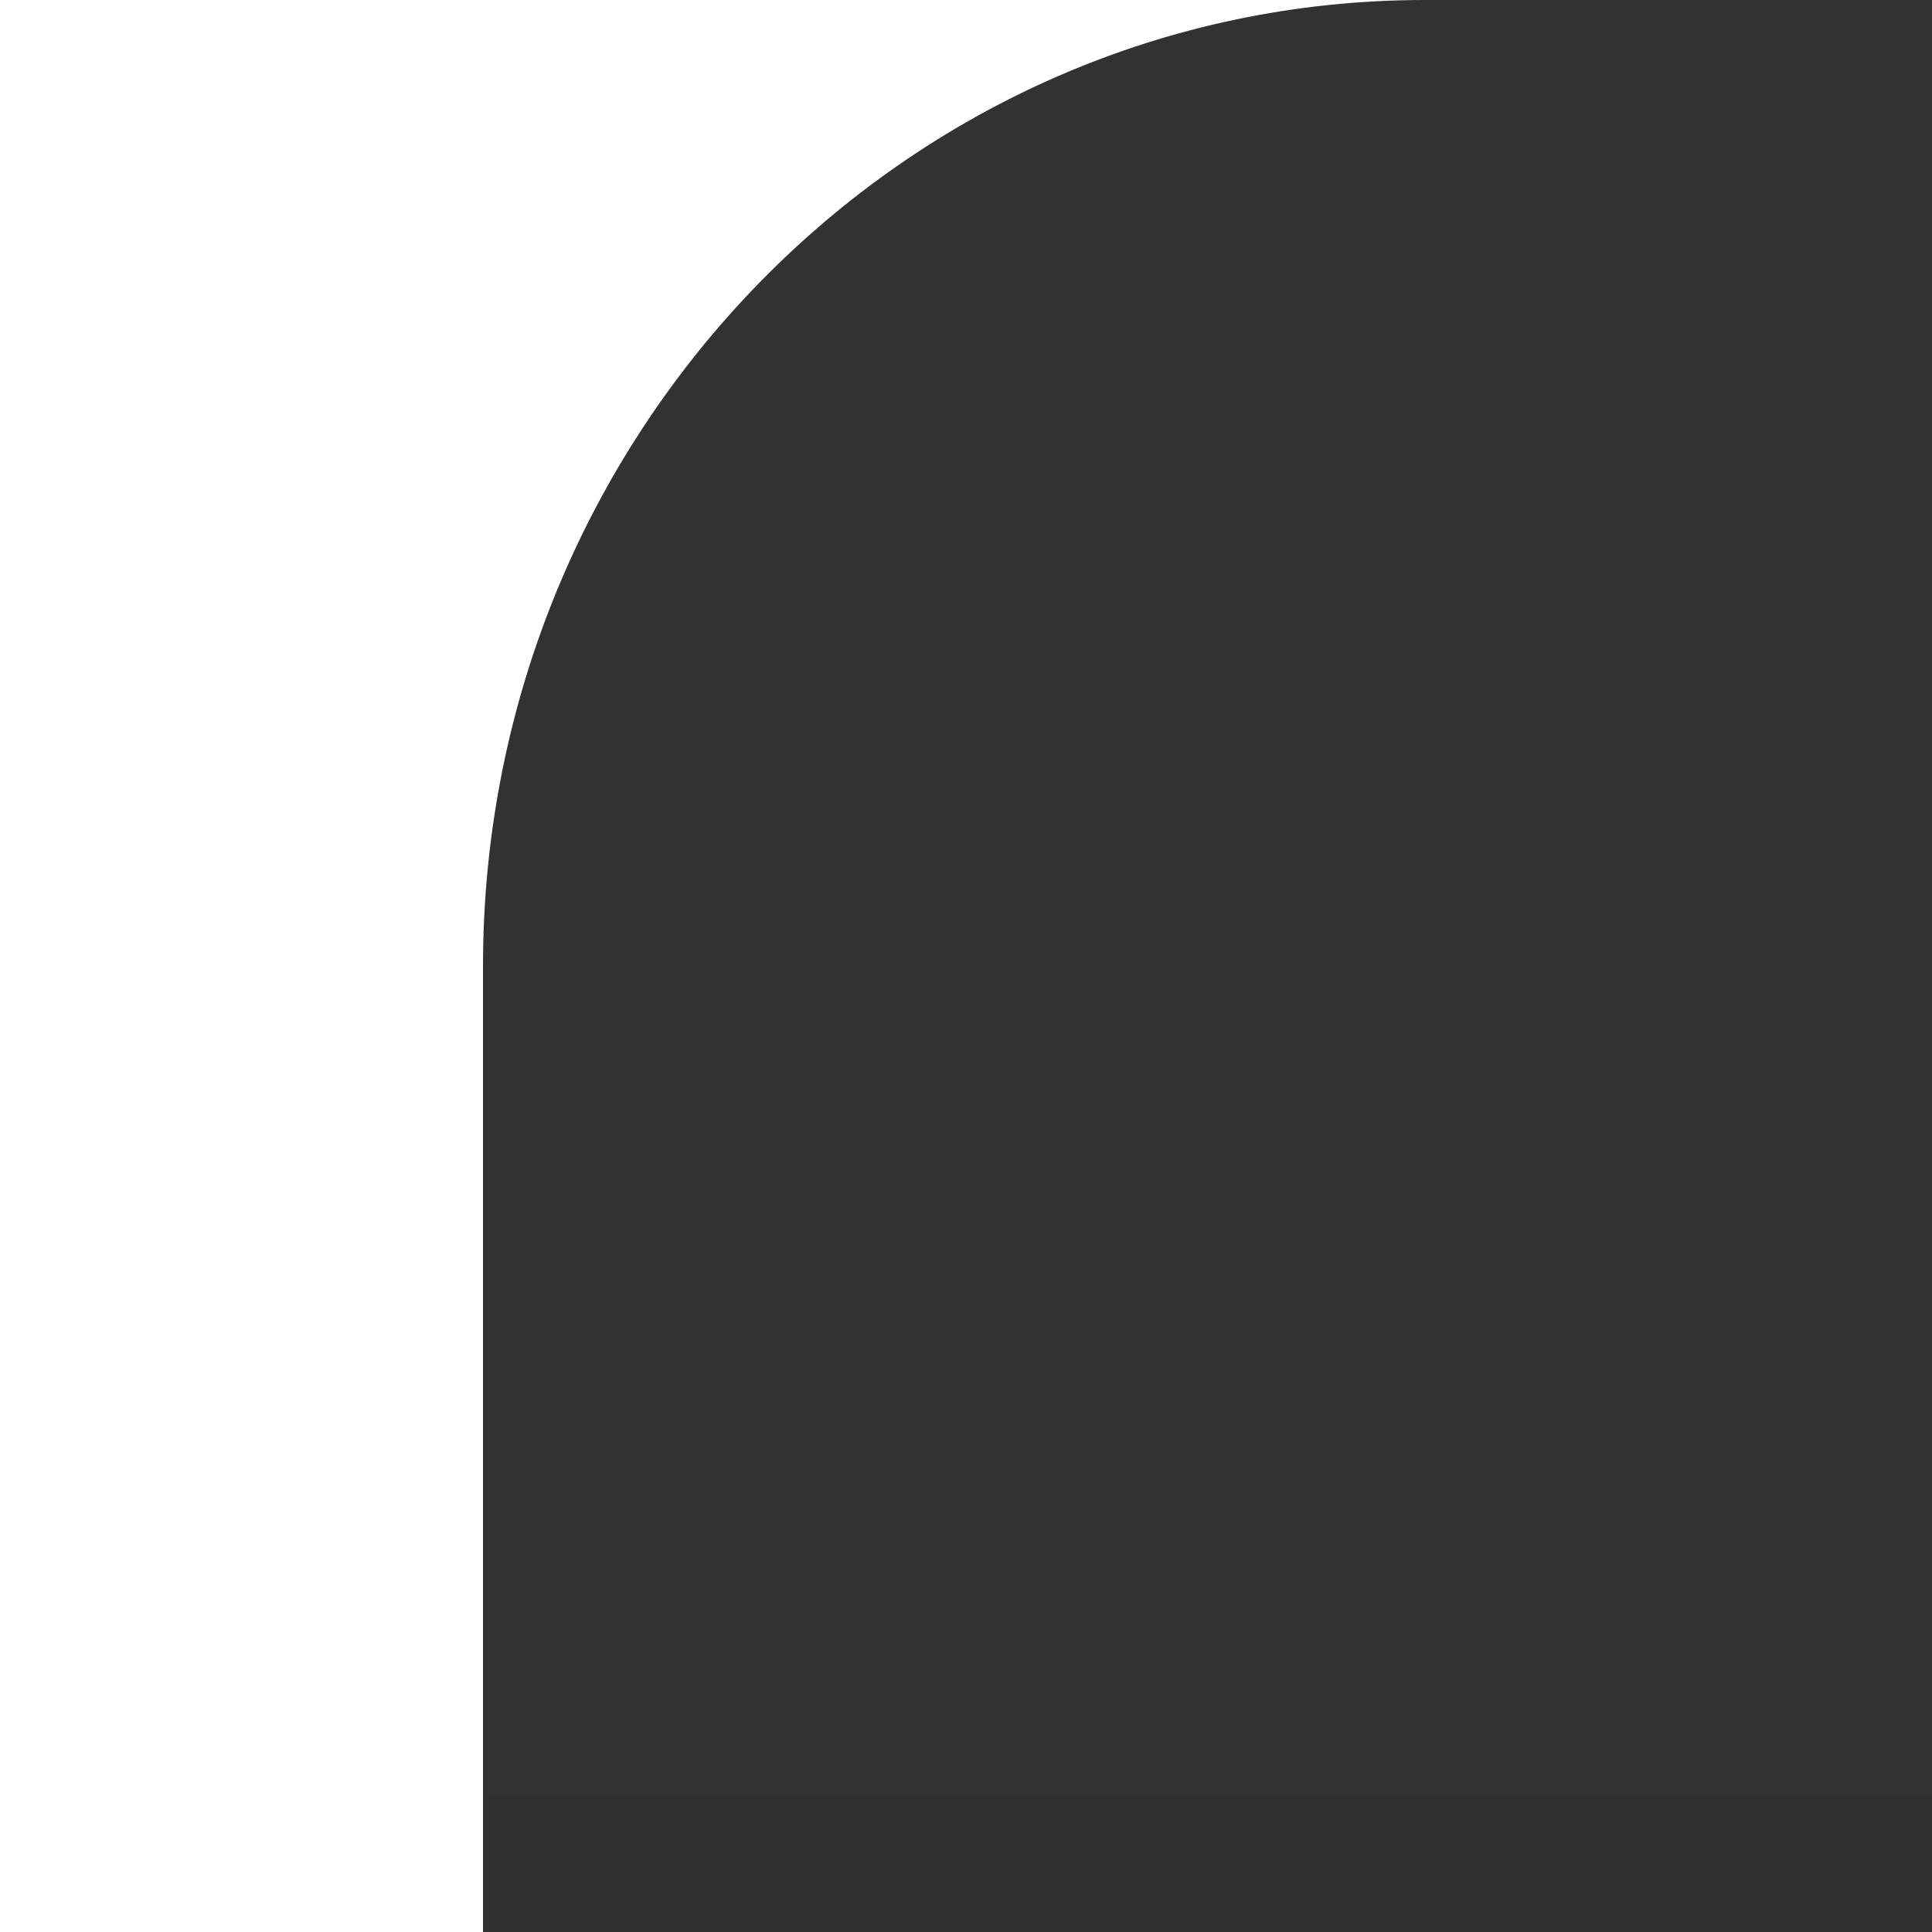
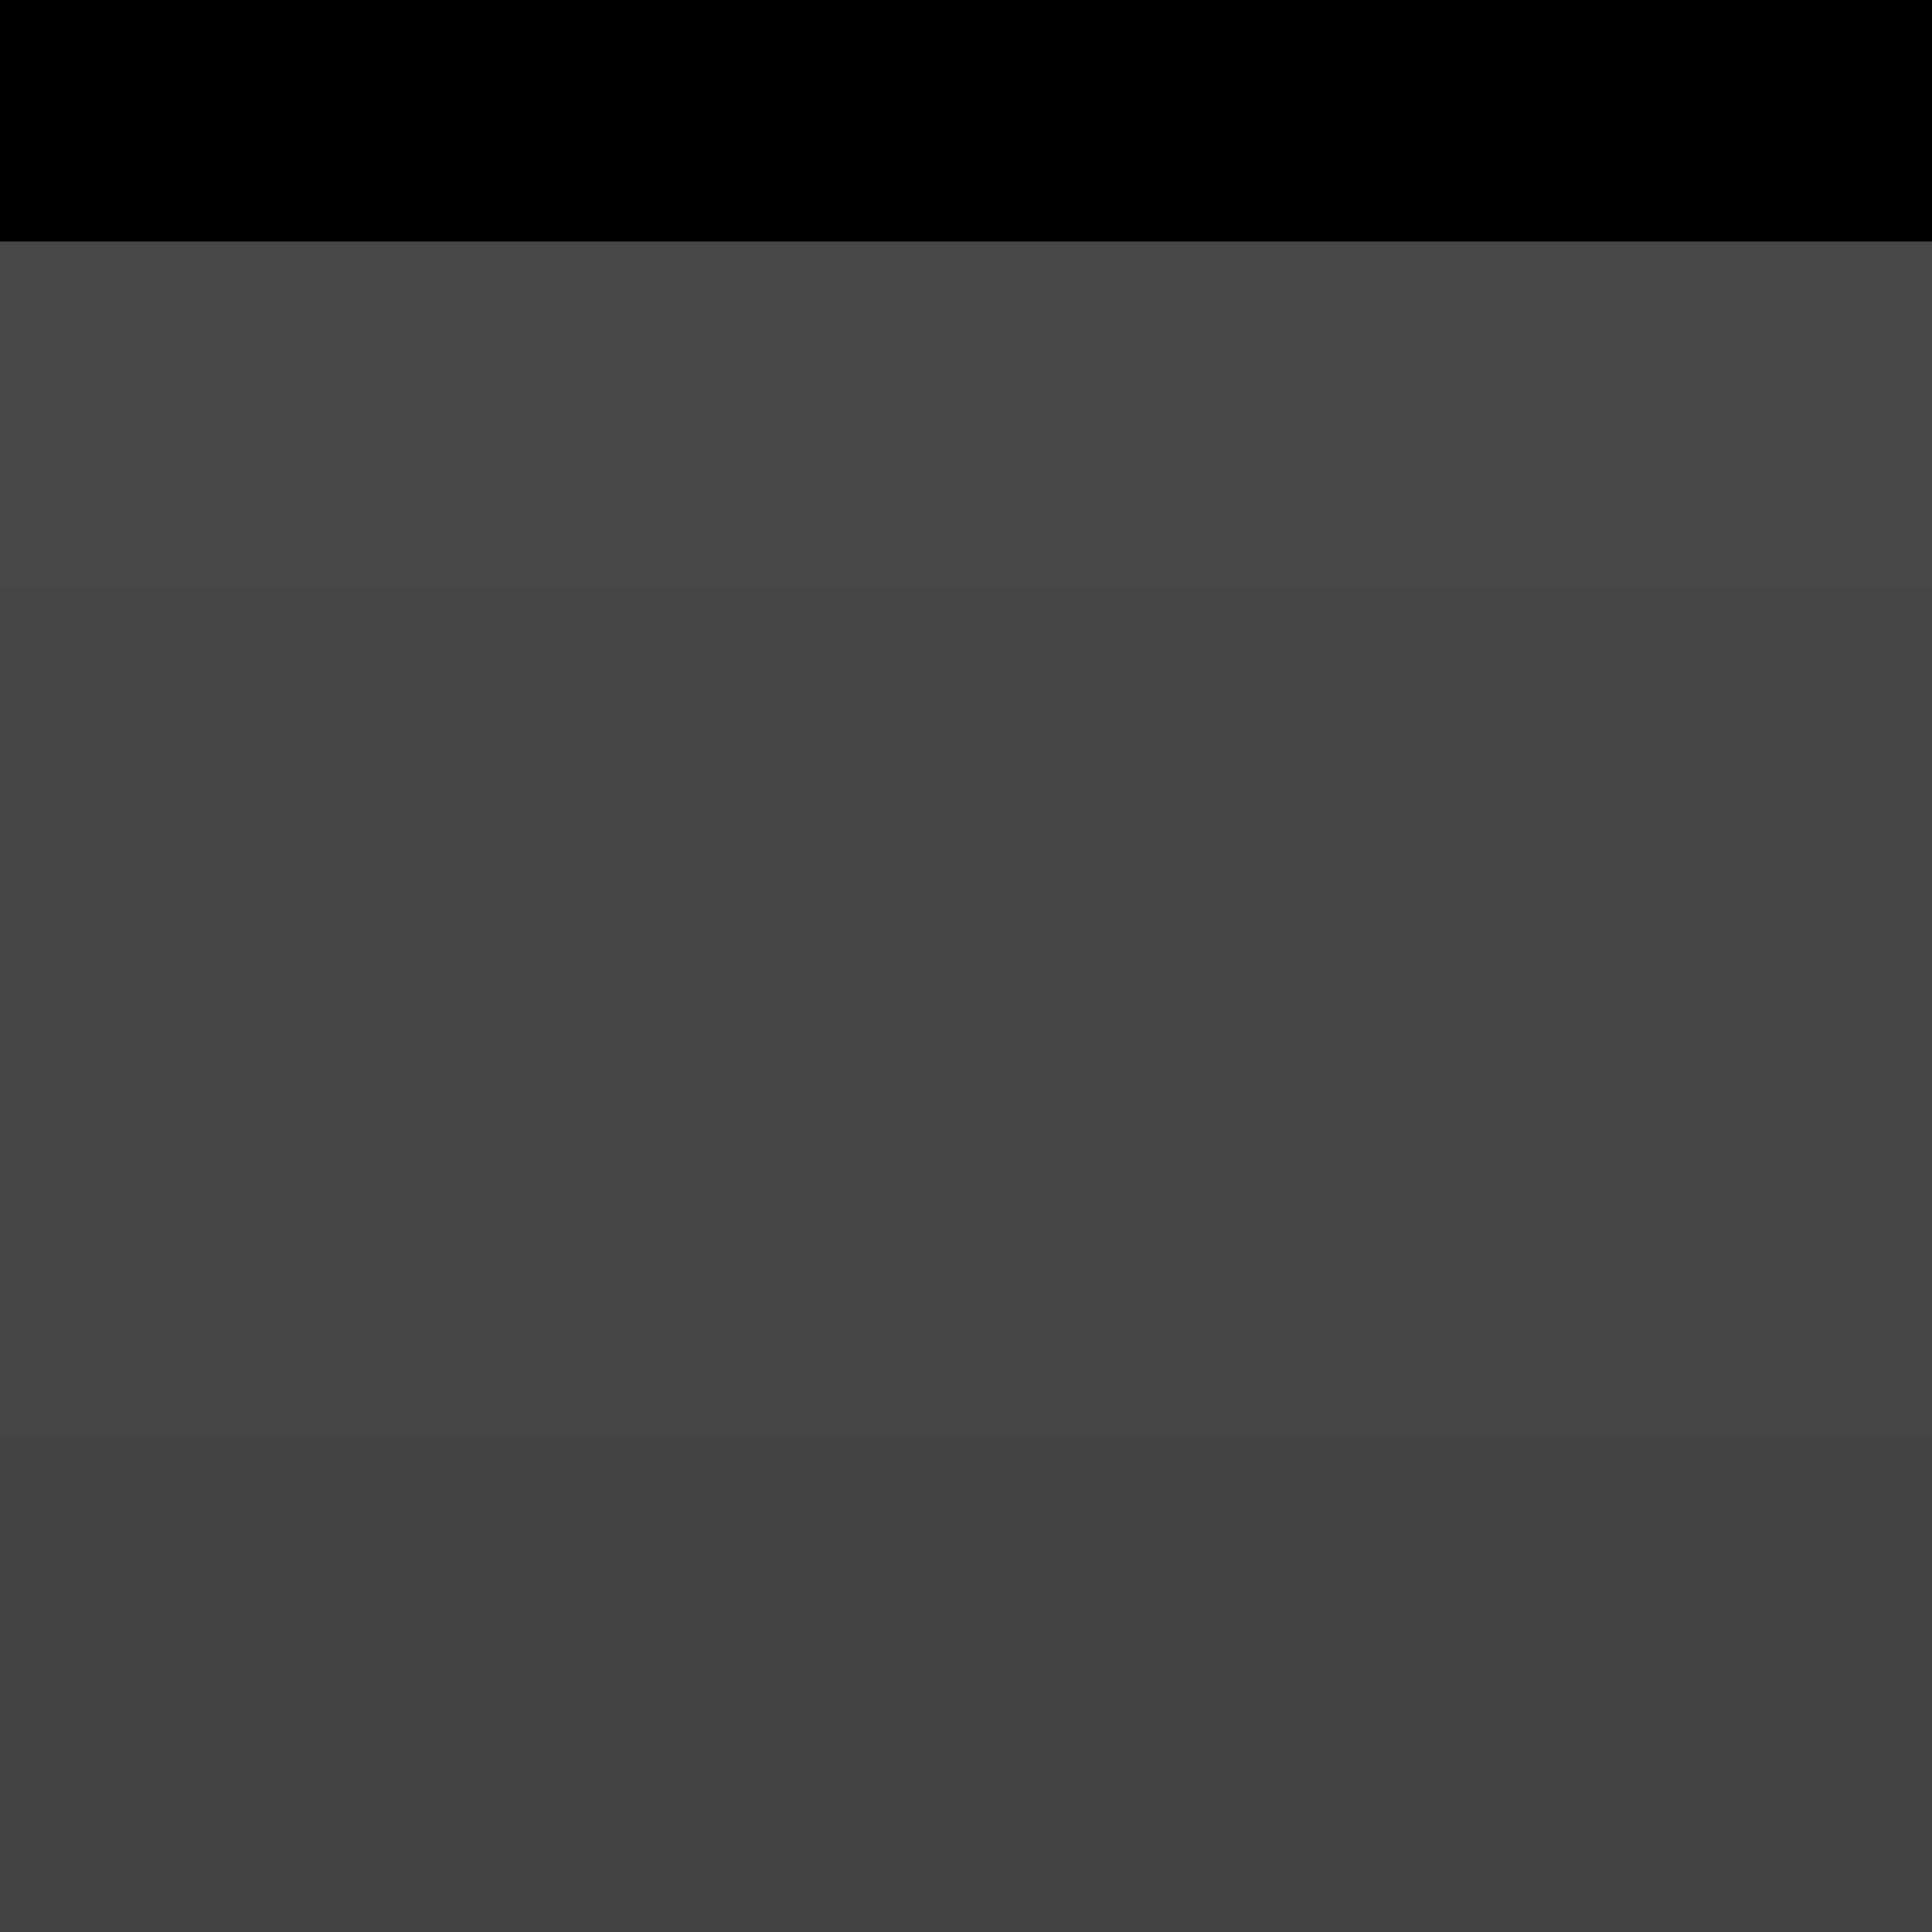
- <svg xmlns="http://www.w3.org/2000/svg" xmlns:xlink="http://www.w3.org/1999/xlink" contentScriptType="text/ecmascript" zoomAndPan="magnify" baseProfile="tiny" contentStyleType="text/css" version="1.1" width="2px" preserveAspectRatio="xMidYMid meet" viewBox="0 0 2 2" height="2px" x="0px" y="0px">
-   <path d="M 0.5 39.0 C 0.5 39.553 0.937 40.0 1.475 40.0 L 38.525 40.0 C 39.063 40.0 39.5 39.553 39.5 39.0 L 39.5 2.0 C 39.5 1.448 39.063 1.0 38.525 1.0 L 1.475 1.0 C 0.937 1.0 0.5 1.448 0.5 2.0 L 0.5 39.0 z " fill-opacity="0.2" />
-   <path d="M 0.5 38.5 C 0.5 39.053 0.937 39.5 1.475 39.5 L 38.525 39.5 C 39.063 39.5 39.5 39.053 39.5 38.5 L 39.5 1.5 C 39.5 0.948 39.063 0.5 38.525 0.5 L 1.475 0.5 C 0.937 0.5 0.5 0.948 0.5 1.5 L 0.5 38.5 z " fill-opacity="0.4" />
-   <linearGradient x1="575.32" gradientTransform="matrix(1 0 0 1 -555.3203 -840.9199)" y1="879.552" x2="575.32" gradientUnits="userSpaceOnUse" y2="841.824" xlink:type="simple" xlink:actuate="onLoad" id="SVGID_1_" xlink:show="other">
-     <stop stop-color="#1e1e1e" offset="0" />
-     <stop stop-color="#323232" offset="1" />
+ <svg xmlns="http://www.w3.org/2000/svg" xmlns:xlink="http://www.w3.org/1999/xlink" contentScriptType="text/ecmascript" zoomAndPan="magnify" baseProfile="tiny" contentStyleType="text/css" version="1.1" width="4px" preserveAspectRatio="xMidYMid meet" viewBox="0 0 4 4" height="4px" x="0px" y="0px">
+   <linearGradient x1="20" y1="0" x2="20" gradientUnits="userSpaceOnUse" y2="40.001" xlink:type="simple" xlink:actuate="onLoad" id="SVGID_1_" xlink:show="other">
+     <stop stop-color="#333333" offset="0" />
+     <stop stop-color="#000000" offset="1" />
  </linearGradient>
-   <path fill="url(#SVGID_1_)" d="M 0.5 38.0 C 0.5 38.553 0.937 39.0 1.475 39.0 L 38.525 39.0 C 39.063 39.0 39.5 38.553 39.5 38.0 L 39.5 1.0 C 39.5 0.448 39.063 0.0 38.525 0.0 L 1.475 0.0 C 0.937 0.0 0.5 0.448 0.5 1.0 L 0.5 38.0 z " />
+   <rect width="40" fill="url(#SVGID_1_)" height="40" fill-opacity="0.9" stroke-opacity="0.9" />
+   <rect width="40" height="0.5" />
+   <rect width="4" fill="none" height="4" />
</svg>
